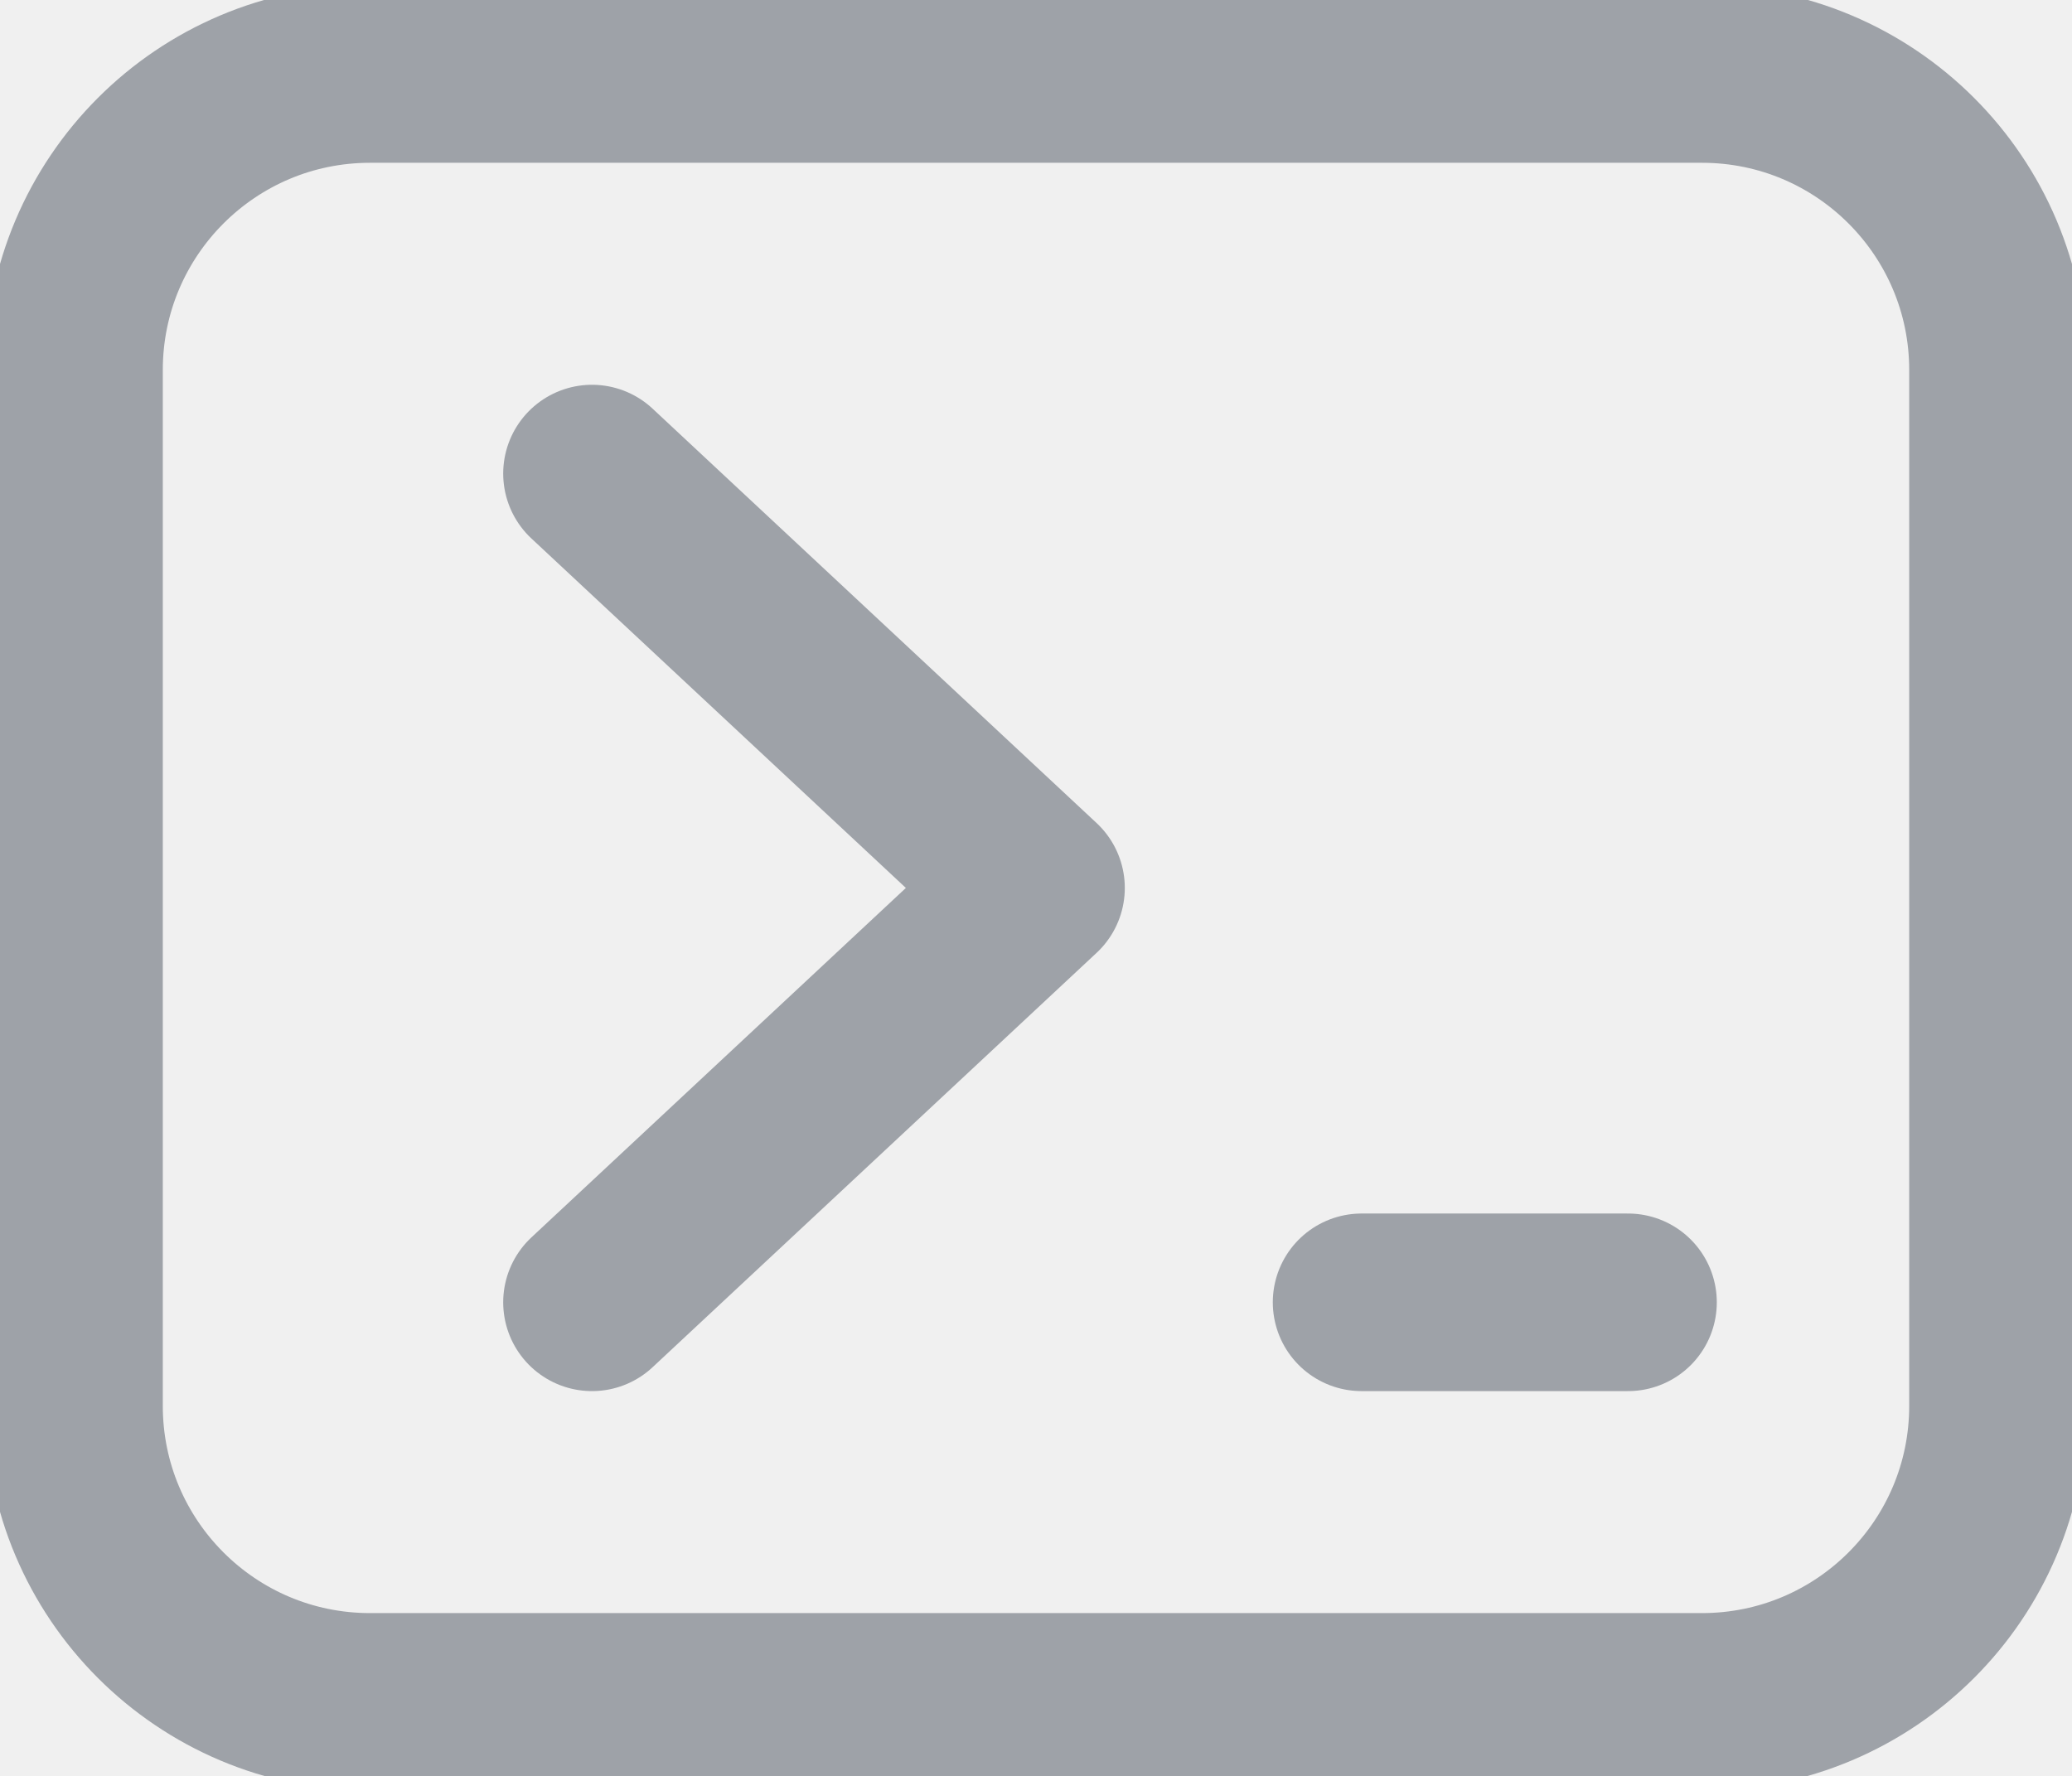
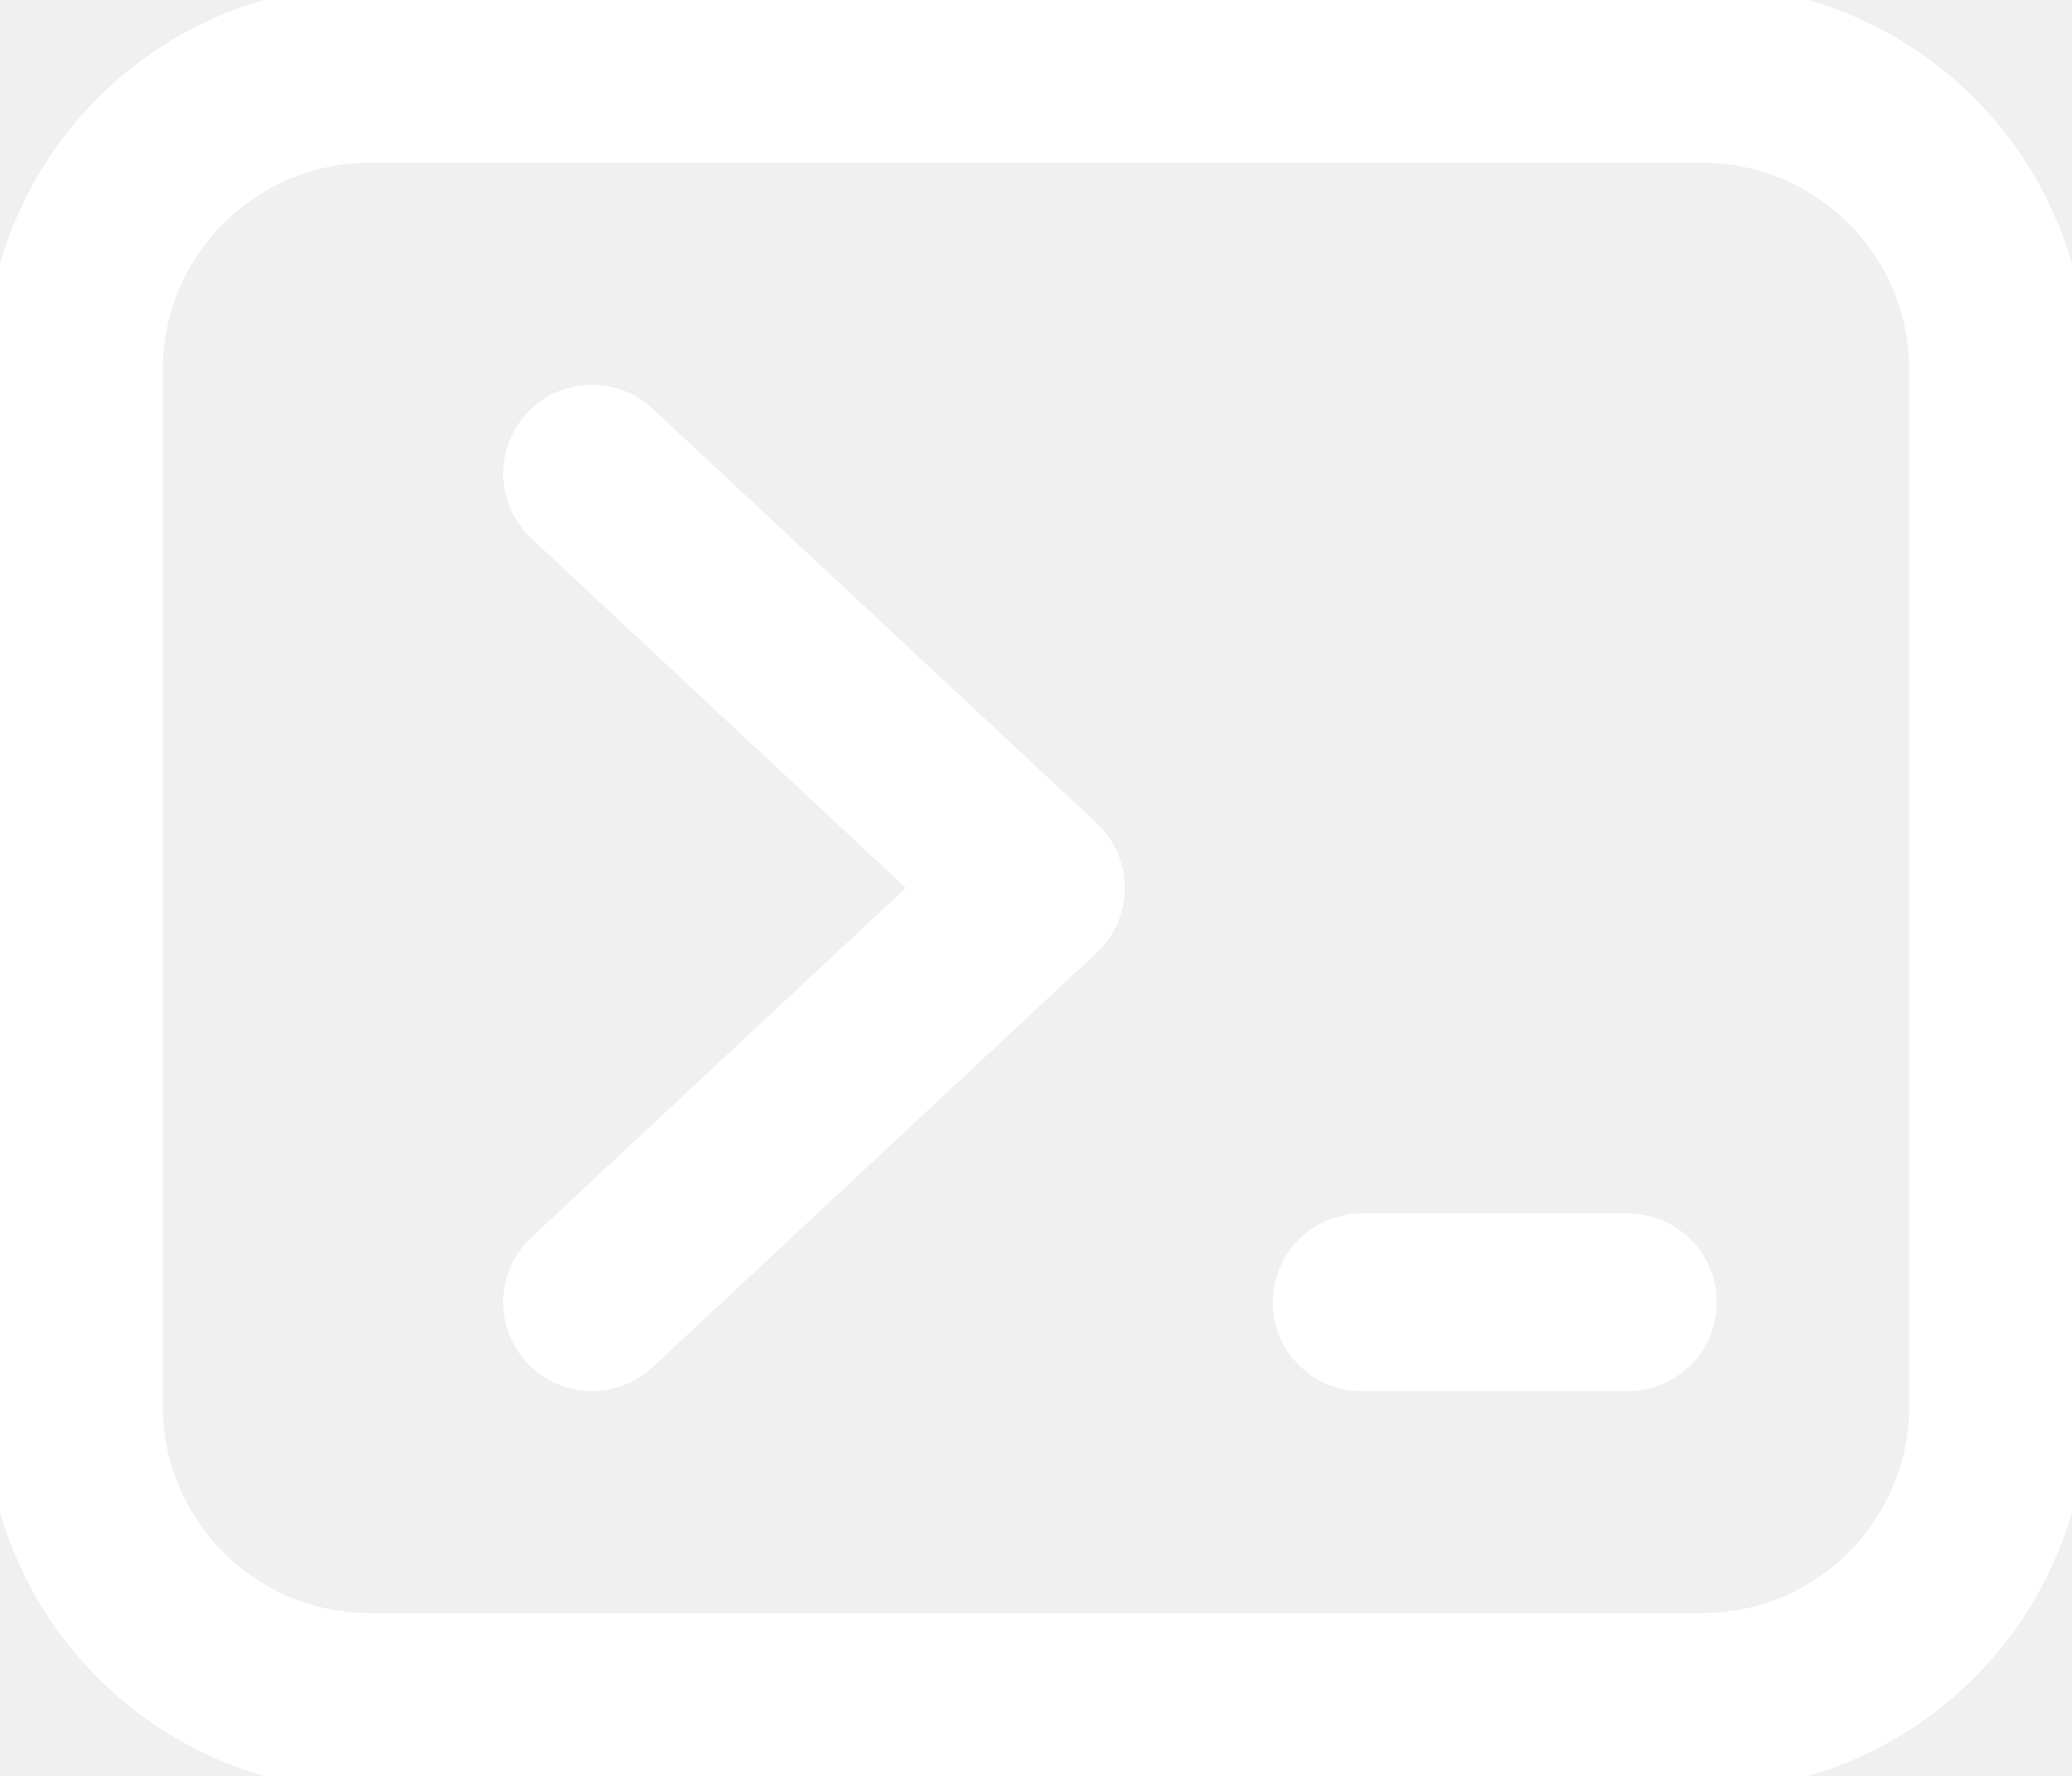
<svg xmlns="http://www.w3.org/2000/svg" width="14" height="12" viewBox="0 0 14 12">
-   <rect x="0.5" y="0.5" width="13" height="11" rx="2" fill="none" stroke="#9EA2A8" stroke-width="1.2" />
-   <path d="M4 3.2 7 6 4 8.8M9.2 8.8H11" fill="none" stroke="#9EA2A8" stroke-width="1.2" stroke-linecap="round" stroke-linejoin="round" />
+   <rect x="0.5" y="0.5" width="13" height="11" rx="2" fill="none" stroke="#FFFFFF" stroke-width="1.2" />
+   <path d="M4 3.2 7 6 4 8.8M9.2 8.8H11" fill="none" stroke="#FFFFFF" stroke-width="1.2" stroke-linecap="round" stroke-linejoin="round" />
</svg>
